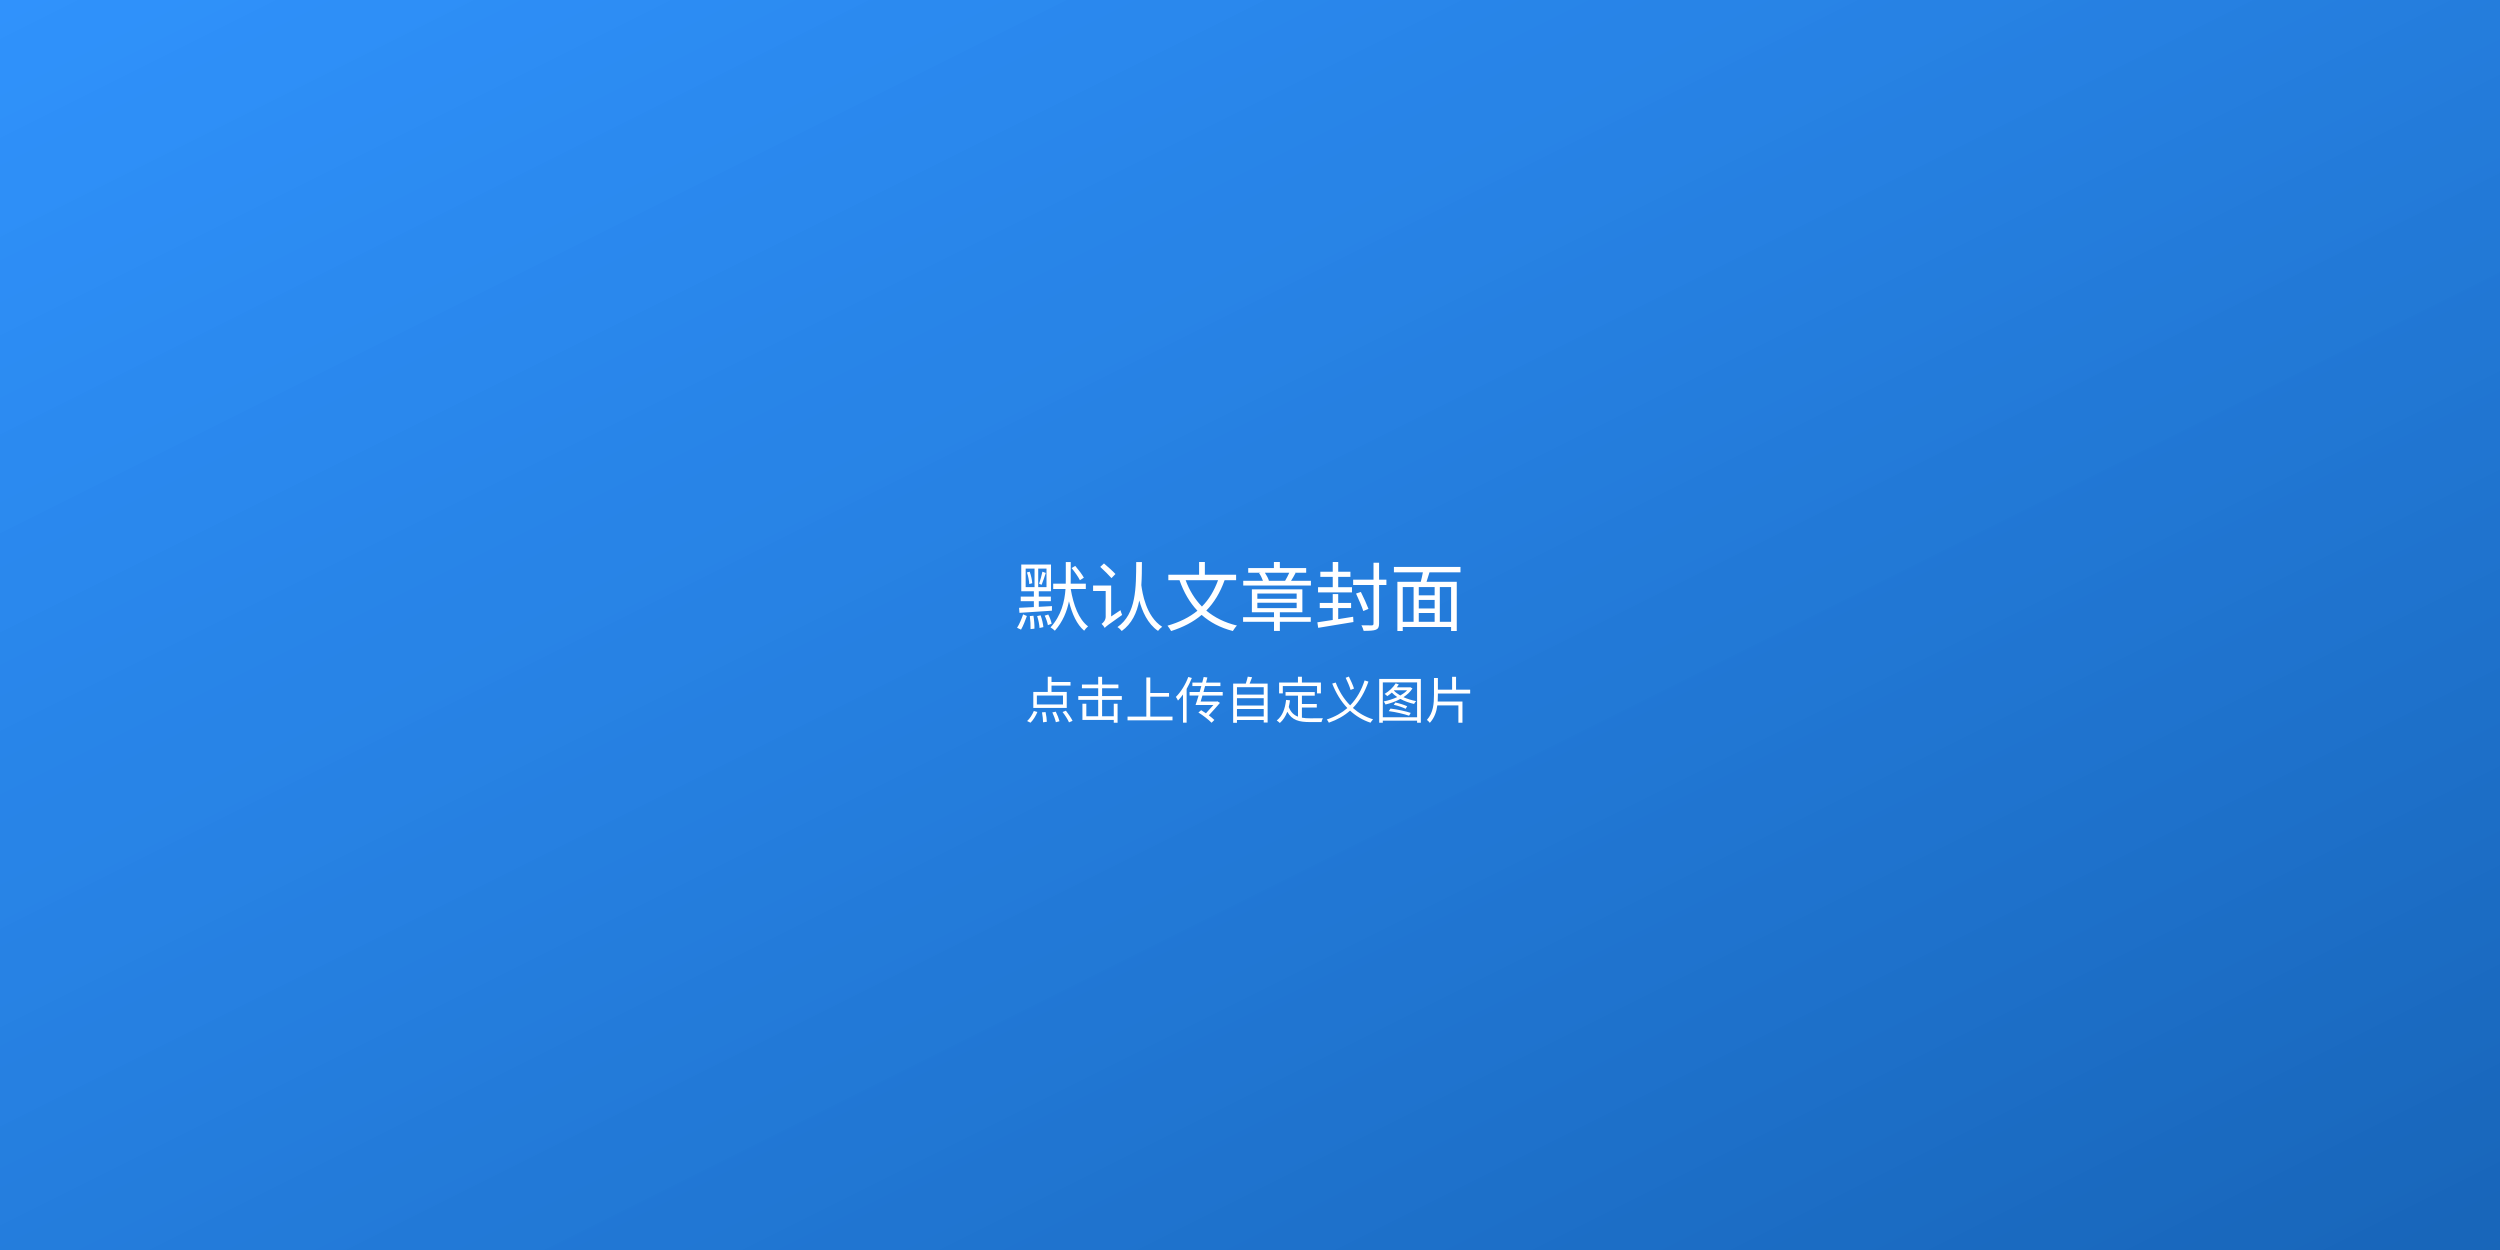
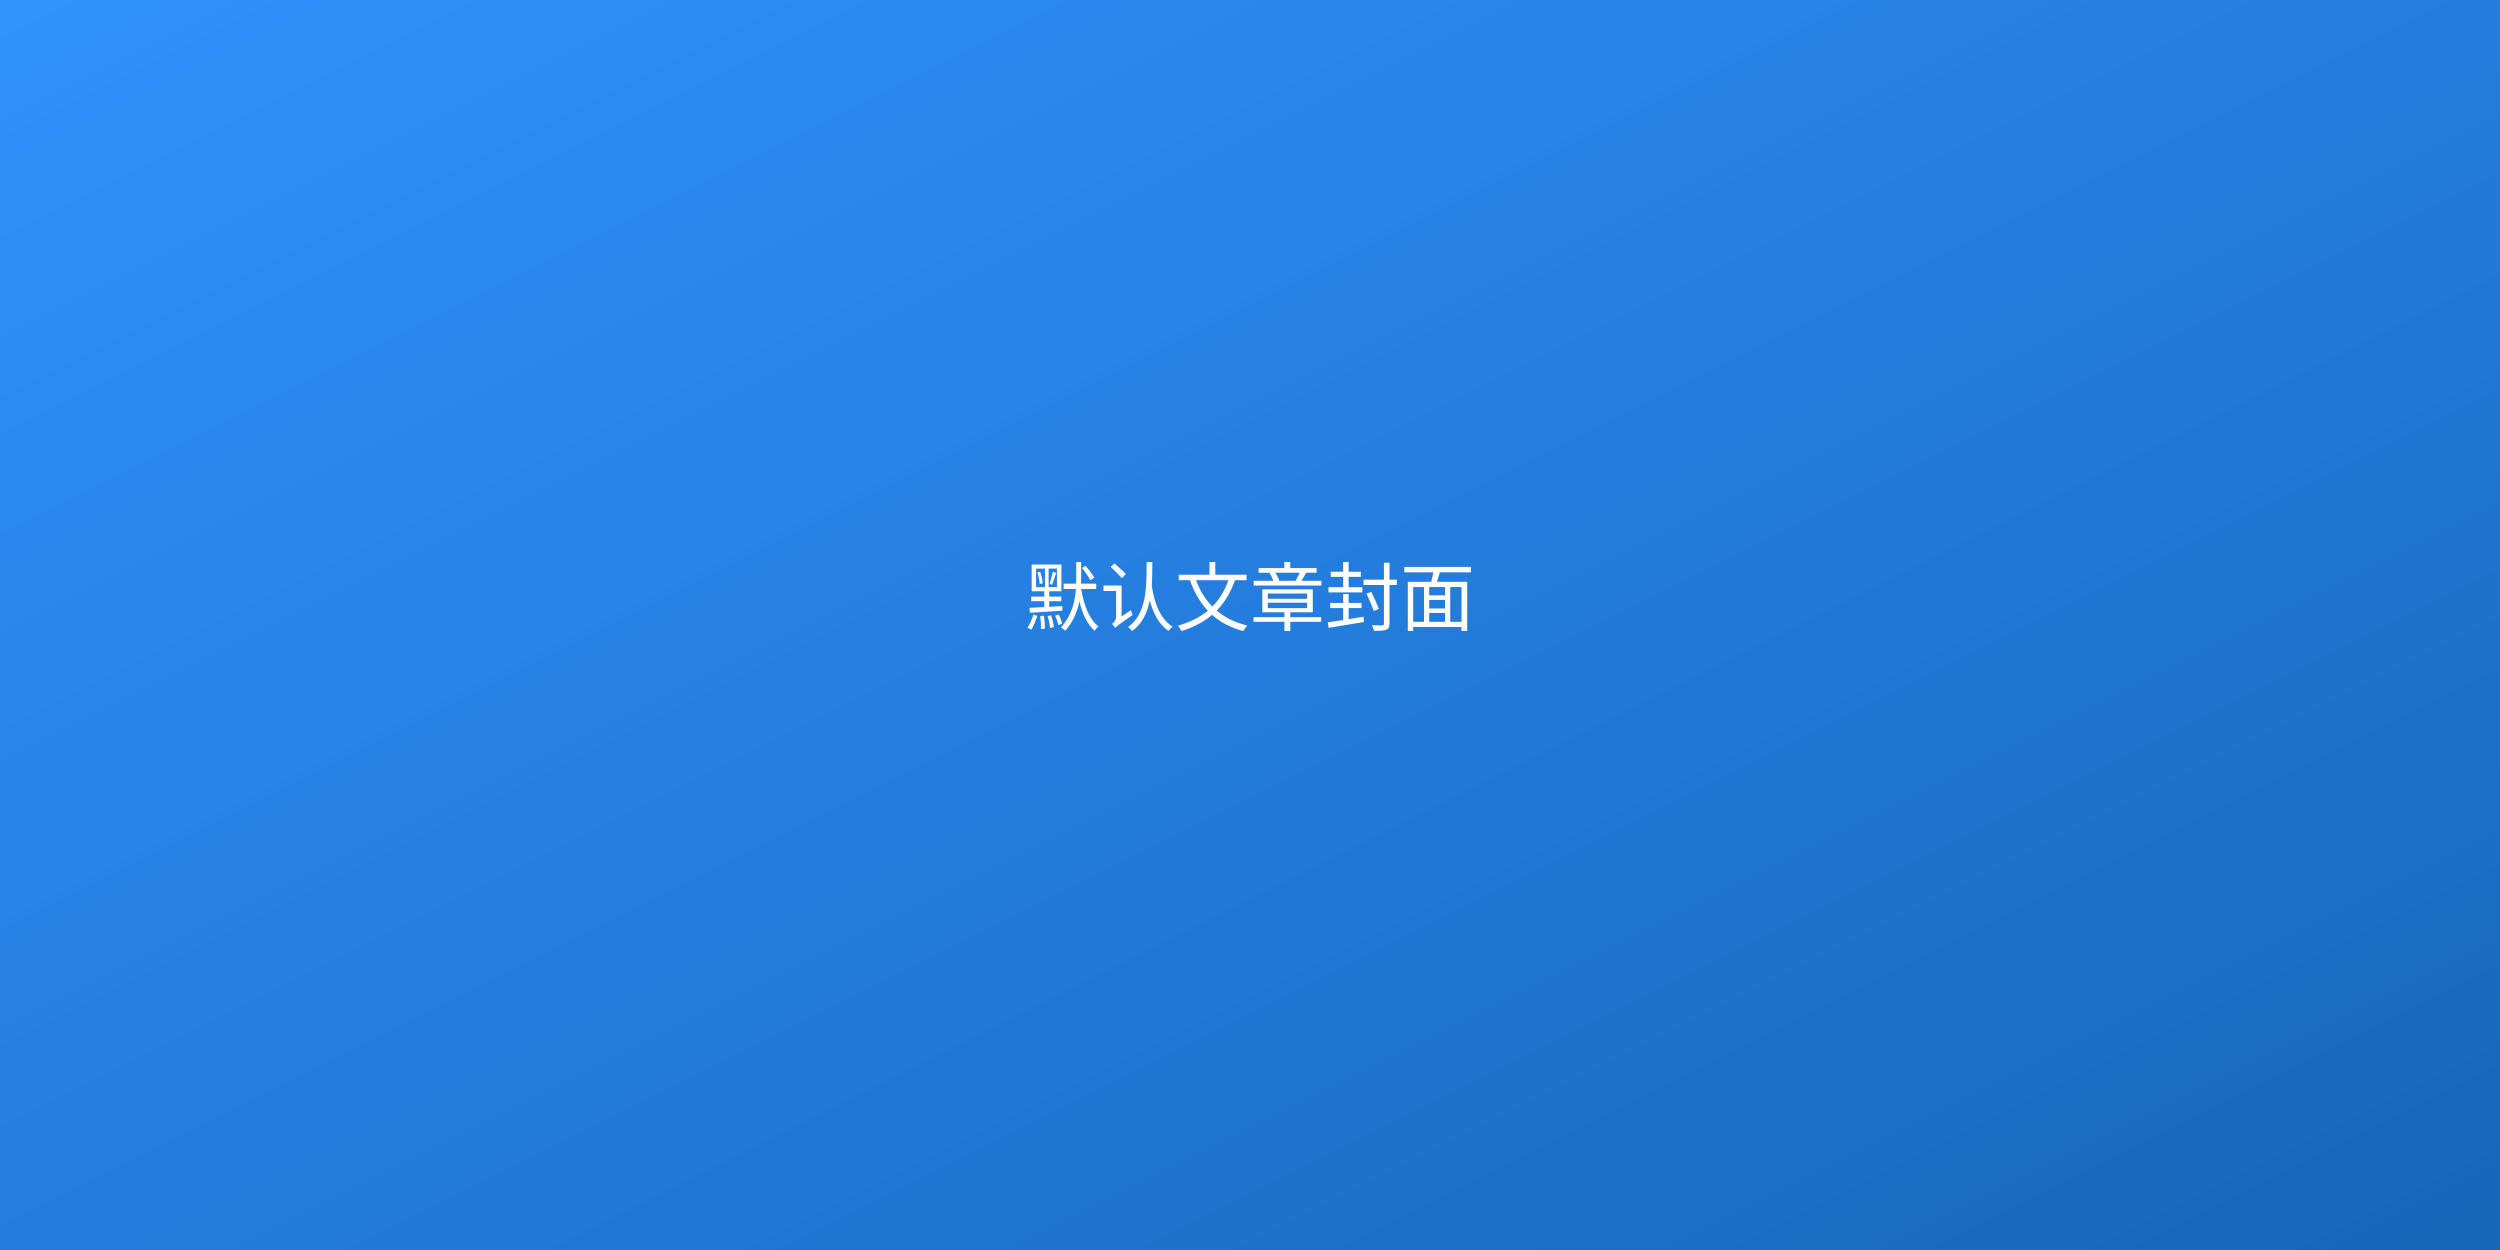
<svg xmlns="http://www.w3.org/2000/svg" width="800" height="400" viewBox="0 0 800 400">
  <defs>
    <linearGradient id="grad1" x1="0%" y1="0%" x2="100%" y2="100%">
      <stop offset="0%" style="stop-color:#007bff;stop-opacity:0.8" />
      <stop offset="100%" style="stop-color:#0056b3;stop-opacity:0.9" />
    </linearGradient>
  </defs>
  <rect width="800" height="400" fill="url(#grad1)" />
  <g transform="translate(400,200)">
    <text text-anchor="middle" fill="white" font-family="Arial" font-size="24">
      <tspan x="0" y="0">默认文章封面</tspan>
-       <tspan x="0" y="30" font-size="16">点击上传自定义图片</tspan>
    </text>
  </g>
</svg>
